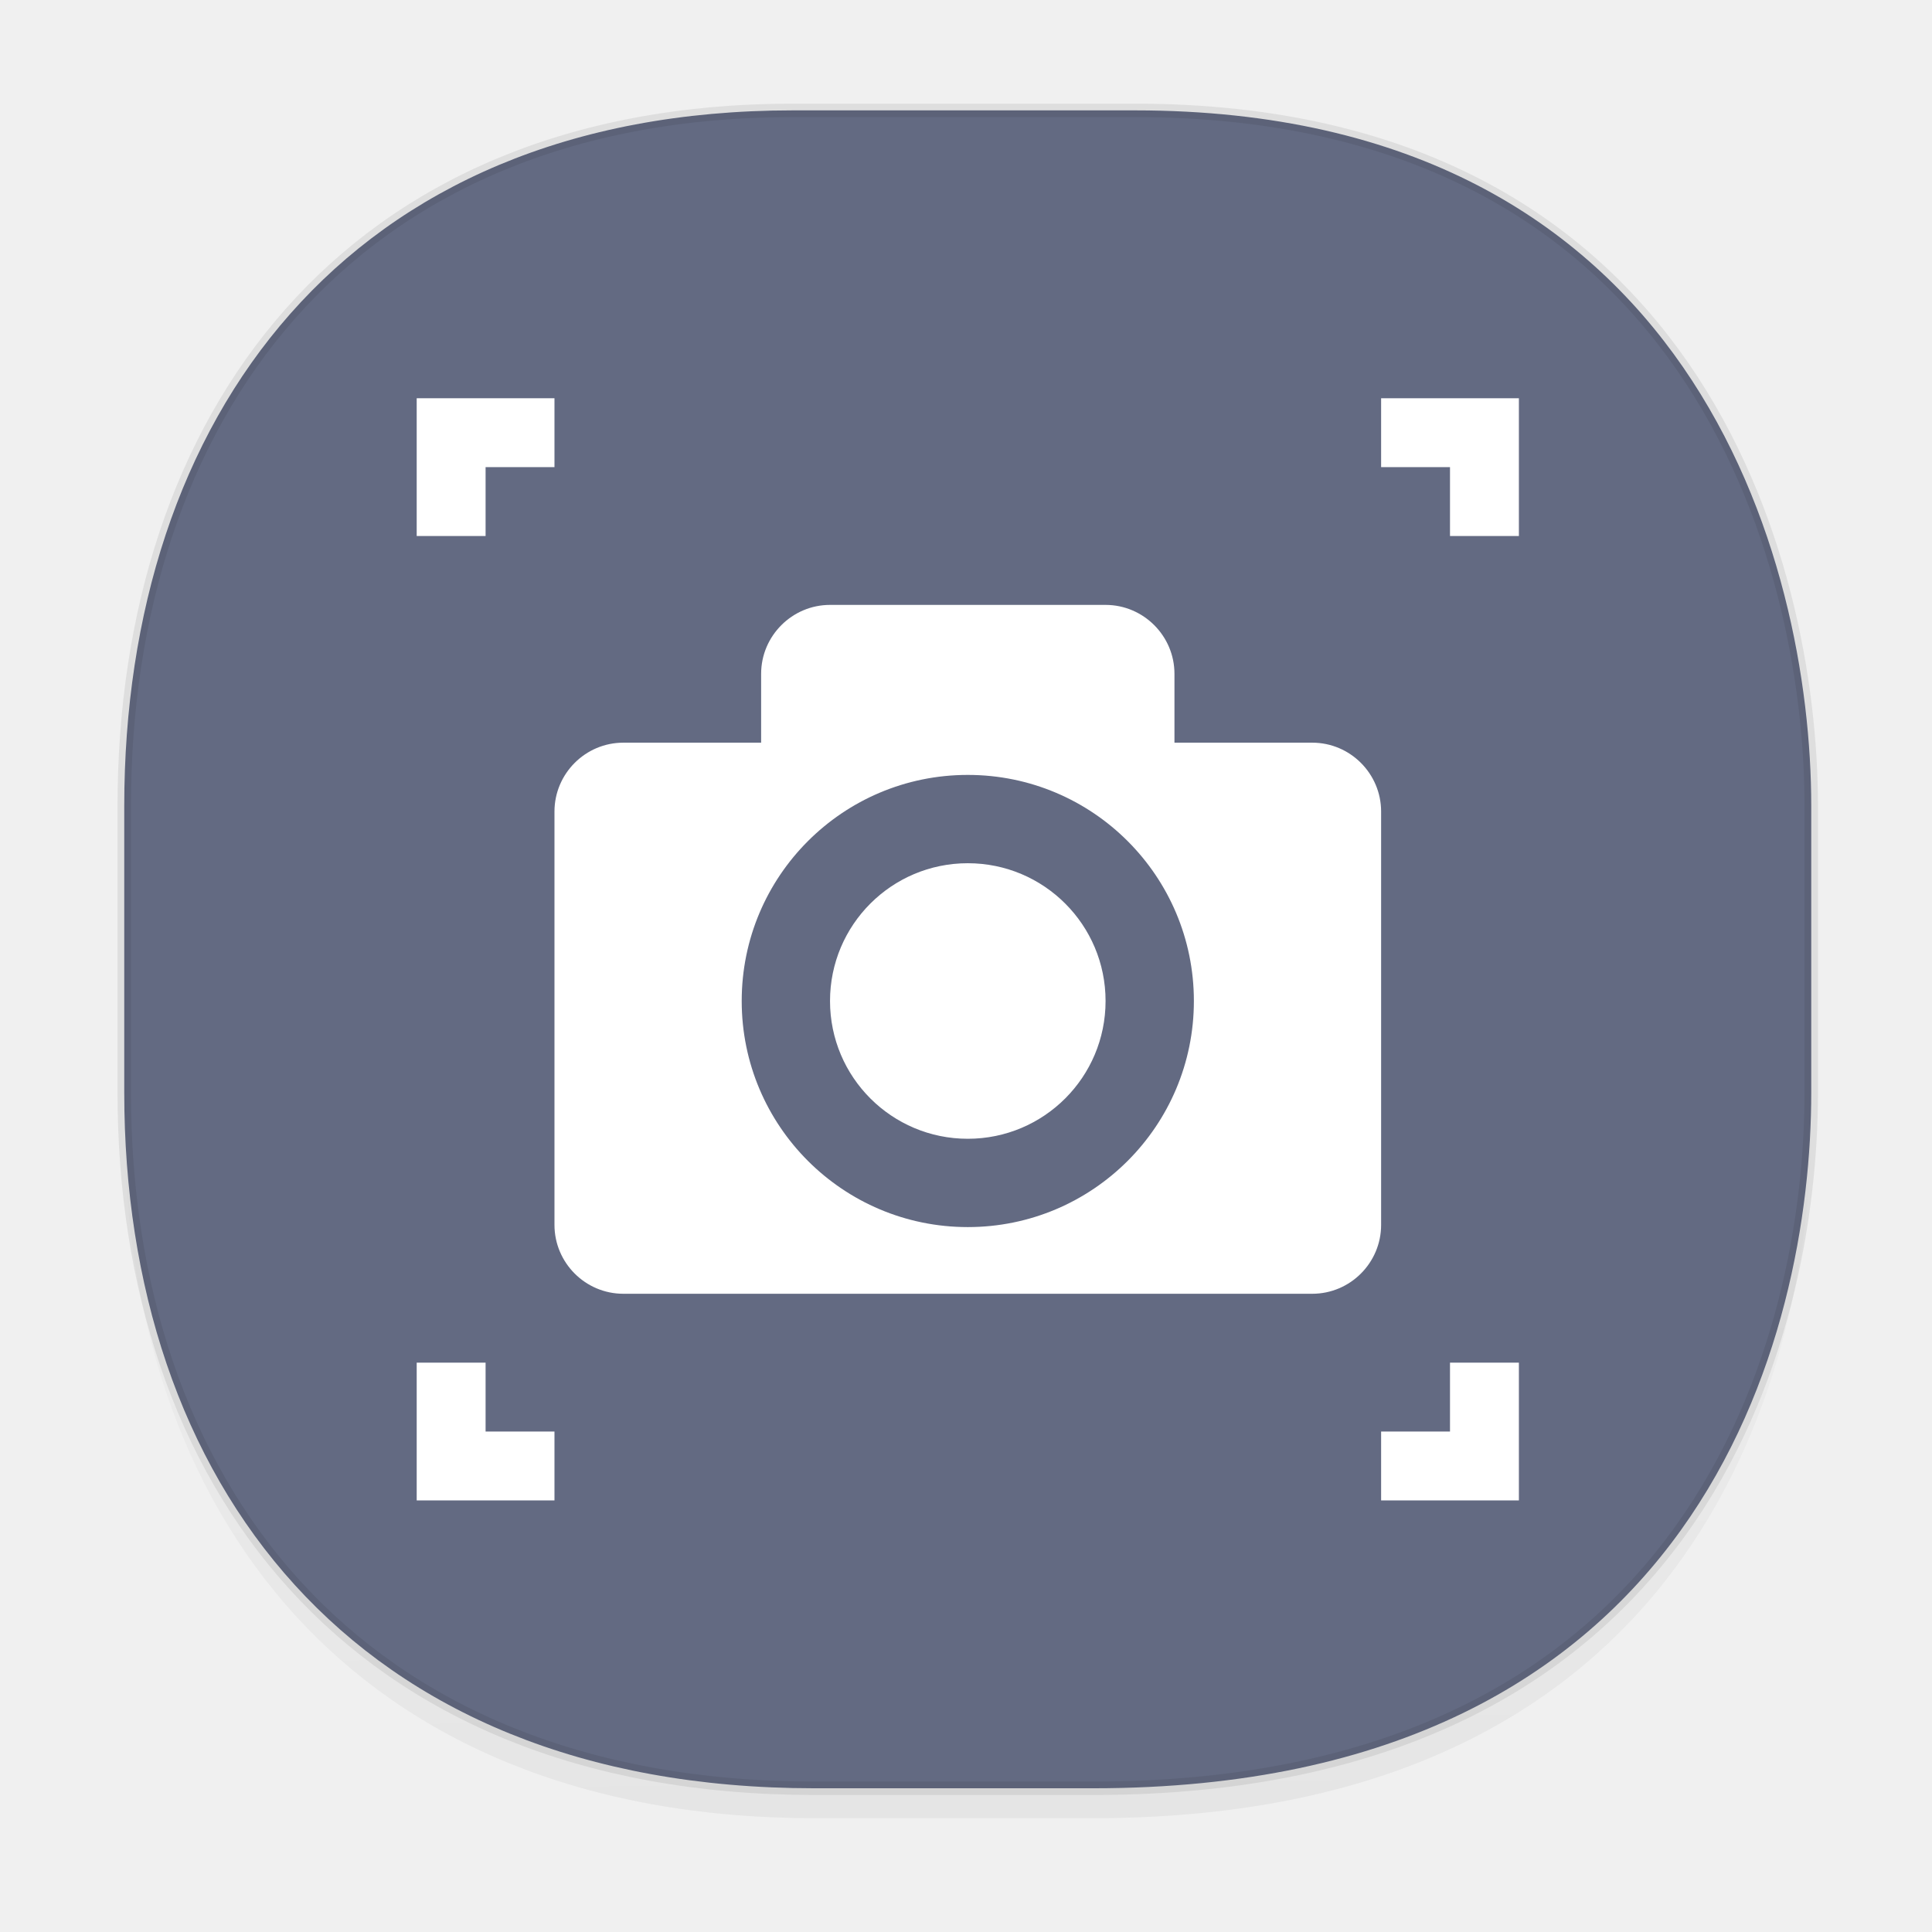
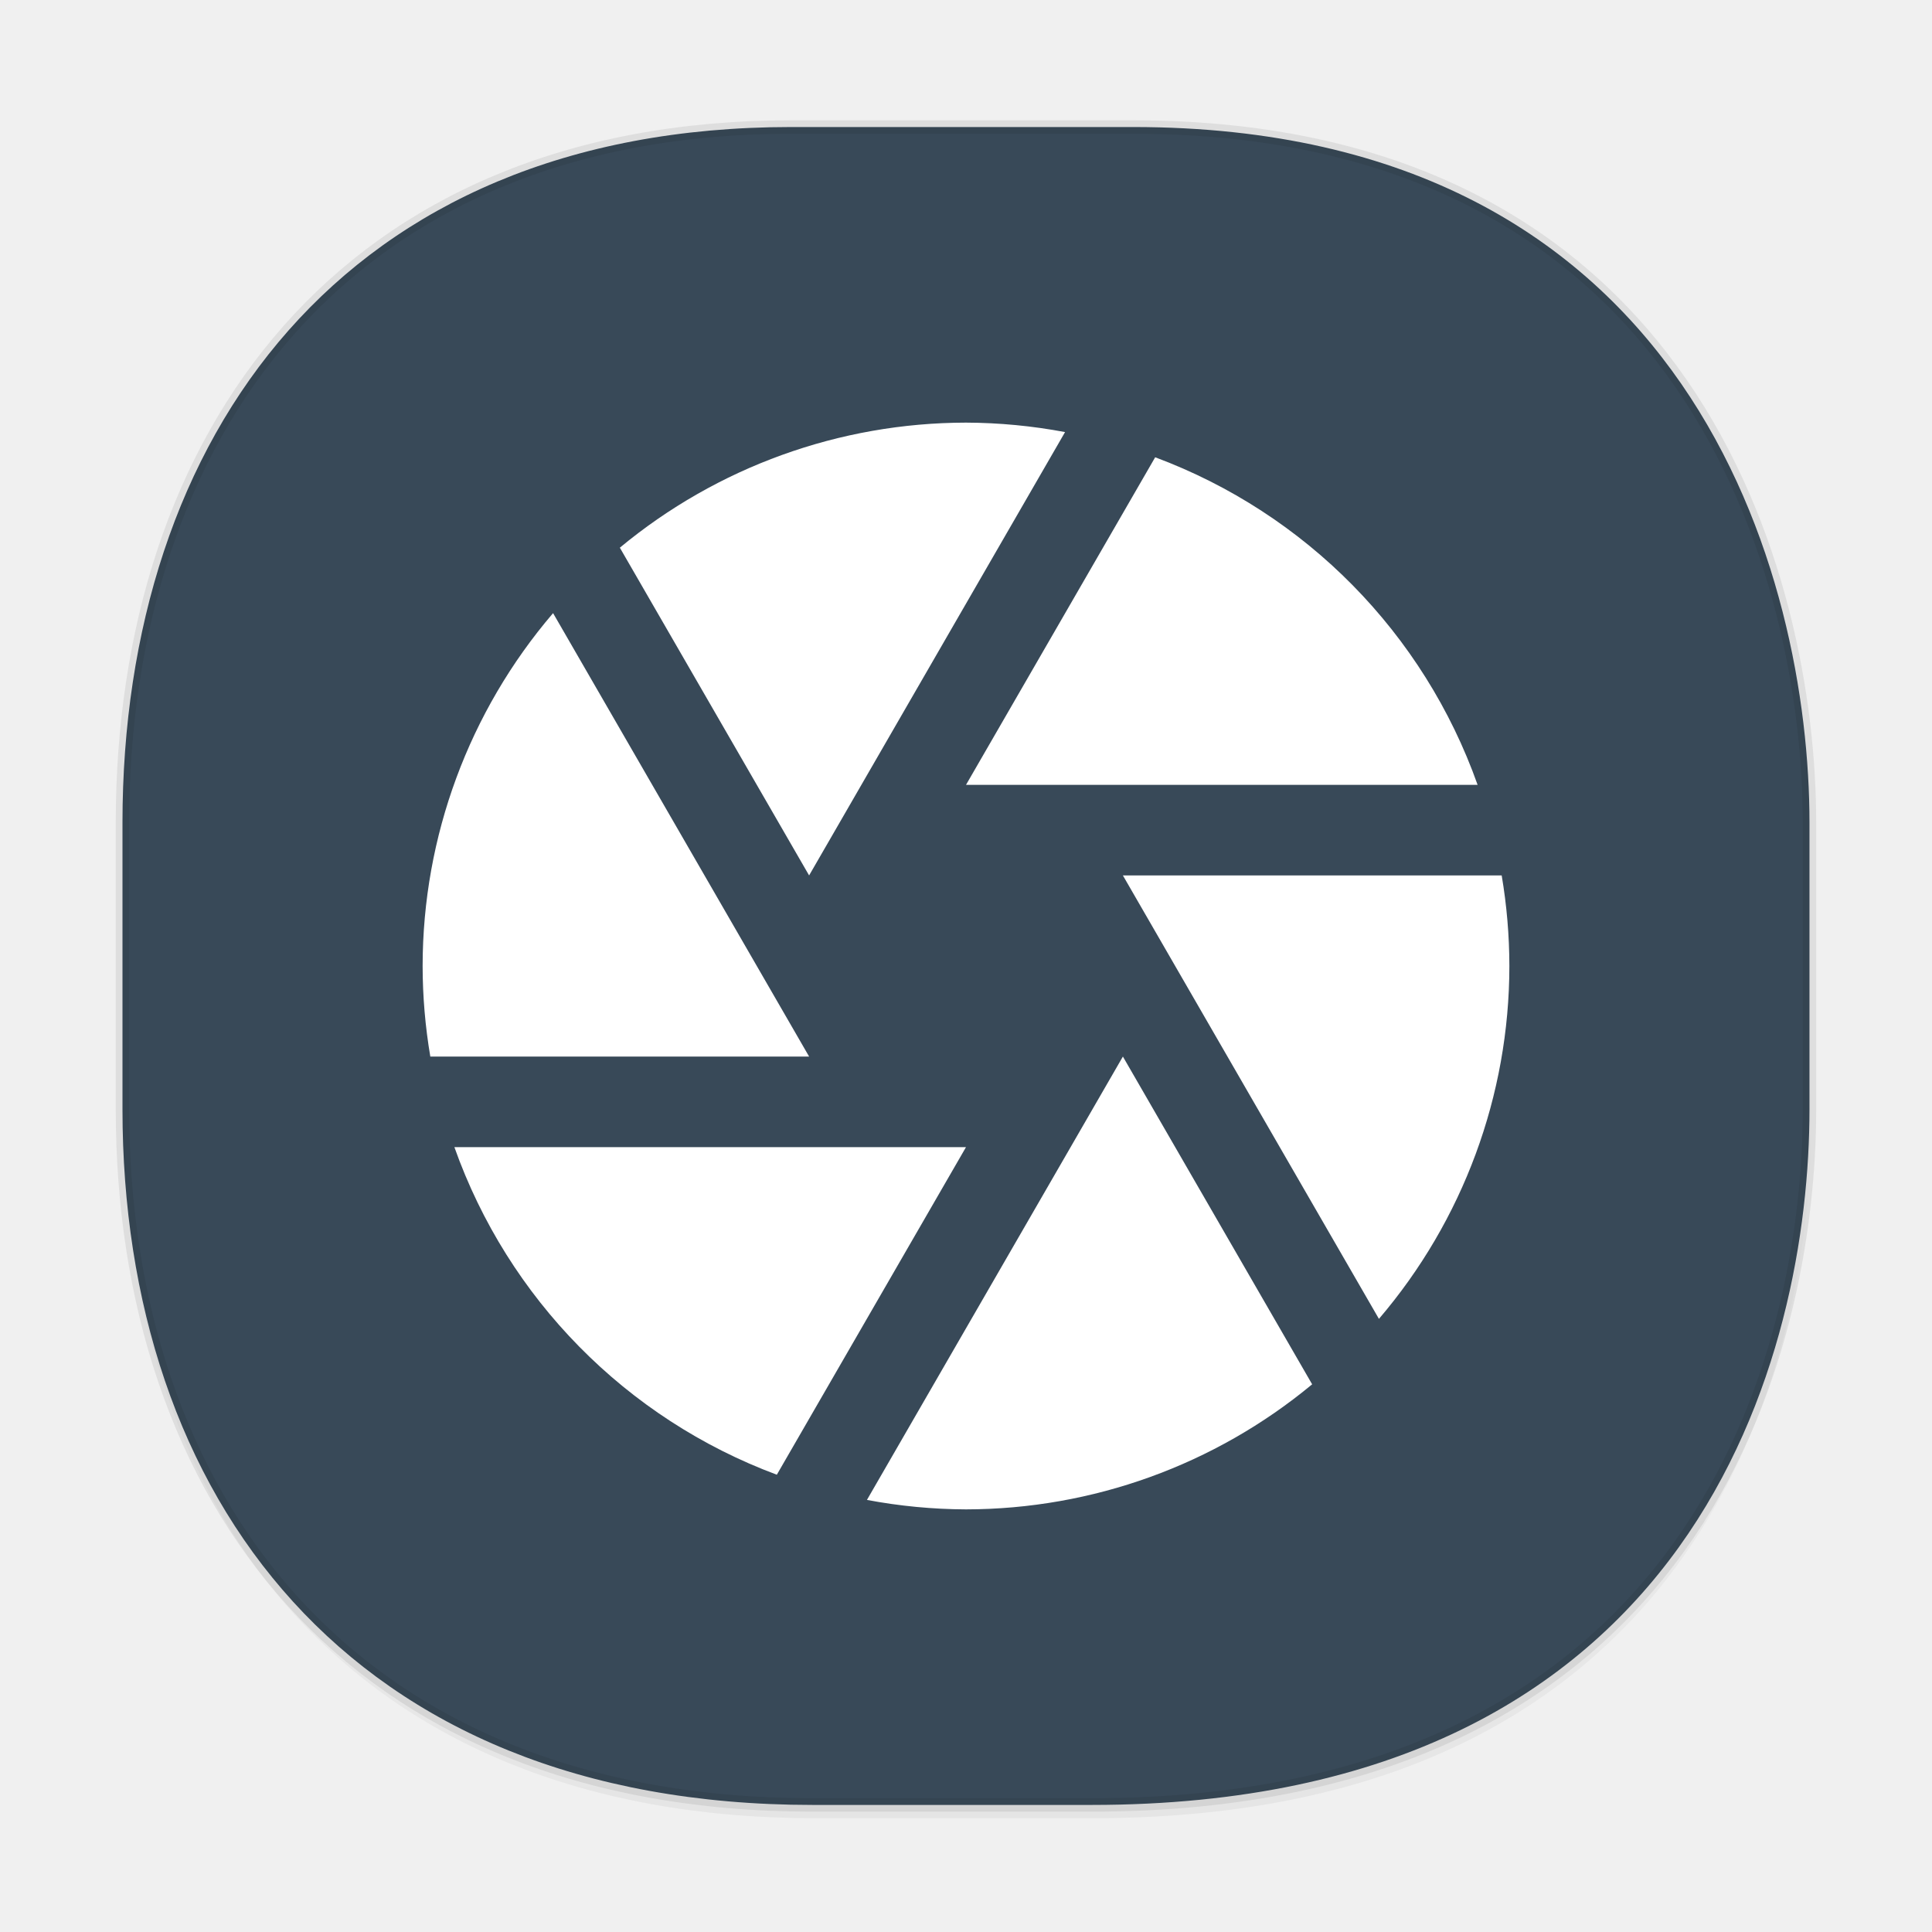
<svg xmlns="http://www.w3.org/2000/svg" xmlns:xlink="http://www.w3.org/1999/xlink" width="48" height="48" version="1.1" id="svg38">
  <defs id="defs22">
    <linearGradient id="linearGradient4488">
      <stop id="stop4490" style="stop-color:#000000;stop-opacity:0.047" offset="0" />
      <stop id="stop4492" style="stop-color:#000000;stop-opacity:0" offset="1" />
    </linearGradient>
    <linearGradient id="linearGradient4154">
      <stop offset="0" style="stop-color:#000000;stop-opacity:1" id="stop2" />
      <stop offset="1" style="stop-color:#000000;stop-opacity:0" id="stop4" />
    </linearGradient>
    <linearGradient id="linearGradient4192">
      <stop style="stop-color:#272b2d;stop-opacity:1" offset="0" id="stop7" />
      <stop style="stop-color:#33393e;stop-opacity:1" offset="1" id="stop9" />
    </linearGradient>
    <linearGradient id="linearGradient4140">
      <stop style="stop-color:#279646;stop-opacity:1" offset="0" id="stop12" />
      <stop style="stop-color:#76ff68;stop-opacity:1" offset="1" id="stop14" />
    </linearGradient>
    <linearGradient xlink:href="#linearGradient4140" id="linearGradient4146" x1="24.705" y1="43.939" x2="25.061" y2="4.405" gradientUnits="userSpaceOnUse" gradientTransform="translate(-51.05085)" />
    <linearGradient xlink:href="#linearGradient4192" id="linearGradient4166" x1="31" y1="34" x2="31" y2="24" gradientUnits="userSpaceOnUse" />
    <linearGradient xlink:href="#linearGradient4192" id="linearGradient4168" x1="18" y1="34" x2="18" y2="24" gradientUnits="userSpaceOnUse" />
    <linearGradient xlink:href="#linearGradient4154" id="linearGradient4182" x1="13" y1="24" x2="30" y2="41" gradientUnits="userSpaceOnUse" />
    <linearGradient xlink:href="#linearGradient4154" id="linearGradient4190" x1="29" y1="26" x2="36" y2="33" gradientUnits="userSpaceOnUse" />
    <style id="style4511">.cls-1{fill:#8e8e8e;}.cls-2{fill:none;stroke:#8e8e8e;stroke-linecap:square;stroke-miterlimit:10;}</style>
    <linearGradient gradientUnits="userSpaceOnUse" x2="13" y2="4" x1="43" y1="40" id="a">
      <stop id="stop2-36753" stop-color="#f27935" />
      <stop id="stop4-562" stop-color="#f2784b" offset="1" />
    </linearGradient>
    <linearGradient gradientUnits="userSpaceOnUse" x2="38" y2="41" x1="24.13" y1="27.13" id="b">
      <stop id="stop7-912" stop-color="#292c2f" />
      <stop id="stop9-70" stop-opacity="0" offset="1" />
    </linearGradient>
    <linearGradient id="a-36753" y1="527.8" y2="504.8" gradientUnits="userSpaceOnUse" x2="0" gradientTransform="translate(-384.57 504.56)">
      <stop stop-color="#ffffff" id="stop2-56" />
      <stop offset="1" stop-color="#ffffff" stop-opacity="0" id="stop4-29" />
    </linearGradient>
    <linearGradient id="b-1" y1="4" x1="8" y2="18" gradientUnits="userSpaceOnUse" x2="22" gradientTransform="translate(-3.050848,1008.631)">
      <stop stop-color="#292c2f" id="stop7-27" />
      <stop offset="1" stop-opacity="0" id="stop9-0" />
    </linearGradient>
    <linearGradient id="c" y1="520.8" y2="503.8" gradientUnits="userSpaceOnUse" x2="0" gradientTransform="translate(-384.57 504.56)">
      <stop stop-color="#197cf1" id="stop12-936" />
      <stop offset="1" stop-color="#20bcfa" id="stop14-06" />
    </linearGradient>
    <linearGradient id="d" y1="1050.34" y2="1038.36" gradientUnits="userSpaceOnUse" x2="0" gradientTransform="matrix(-2.83522 0 0 2.83875 47.655-1933.28)">
      <stop stop-color="#c61423" id="stop17" />
      <stop offset="1" stop-color="#dc2b41" id="stop19" />
    </linearGradient>
    <linearGradient id="e" y1="543.8" y2="503.8" gradientUnits="userSpaceOnUse" x2="0" gradientTransform="matrix(1.125 0 0 1-435.64 504.56)">
      <stop stop-color="#1d1e1e" id="stop22" />
      <stop offset="1" stop-color="#44484c" id="stop24" />
    </linearGradient>
    <linearGradient gradientTransform="translate(8,-1)" x2="28.614" gradientUnits="userSpaceOnUse" y2="24.614" x1="8" y1="4" id="b-3">
      <stop id="stop7-6" stop-color="#292c2f" />
      <stop id="stop9-7" stop-opacity="0" offset="1" />
    </linearGradient>
    <linearGradient id="d-5" y1="1050.34" y2="1038.36" gradientUnits="userSpaceOnUse" x2="0" gradientTransform="matrix(-2.83522,0,0,2.83875,-0.430476,-1931.599)">
      <stop stop-color="#c61423" id="stop17-3" />
      <stop offset="1" stop-color="#dc2b41" id="stop19-5" />
    </linearGradient>
    <linearGradient id="d-2" y1="1050.34" y2="1038.36" gradientUnits="userSpaceOnUse" x2="0" gradientTransform="matrix(-1.087984,0,0,1.089339,-14.25708,-100.3922)">
      <stop stop-color="#c61423" id="stop17-9" />
      <stop offset="1" stop-color="#dc2b41" id="stop19-1" />
    </linearGradient>
    <linearGradient id="c-29" y1="523.8" x1="403.57" y2="536.8" x2="416.57" gradientUnits="userSpaceOnUse" gradientTransform="translate(-335.6547,-499.8)">
      <stop stop-color="#292c2f" id="stop2-1" />
      <stop offset="1" stop-opacity="0" id="stop4-2" />
    </linearGradient>
    <linearGradient xlink:href="#b-2" id="linearGradient4189" x1="14.369" y1="22.522" x2="26.522" y2="22.522" gradientUnits="userSpaceOnUse" />
    <linearGradient x1="428.816" gradientTransform="translate(-384.57,-499.8)" gradientUnits="userSpaceOnUse" x2="388.865" y2="499.679" y1="547.634" id="a-8">
      <stop stop-color="#2a2c2f" id="stop8" />
      <stop stop-color="#536161" offset="1" id="stop10" />
    </linearGradient>
    <linearGradient x1="36" gradientUnits="userSpaceOnUse" x2="14" y2="12" y1="44" id="b-2">
      <stop style="stop-color:#bfc9c9;stop-opacity:1" stop-color="#536161" id="stop13" />
      <stop style="stop-color:#fbfbfb;stop-opacity:1" stop-color="#f4f5f5" offset="1" id="stop15" />
    </linearGradient>
    <linearGradient xlink:href="#a-8" id="linearGradient4424" x1="25" y1="44" x2="25" y2="4" gradientUnits="userSpaceOnUse" gradientTransform="translate(48.91525)" />
    <linearGradient xlink:href="#b-2" id="linearGradient4428" gradientUnits="userSpaceOnUse" x1="31.586" y1="36.345" x2="1.203" y2="6.723" />
    <style id="style4511-26">.cls-1{fill:#8e8e8e;}.cls-2{fill:none;stroke:#8e8e8e;stroke-linecap:square;stroke-miterlimit:10;}</style>
    <linearGradient id="linearGradient3235">
      <stop id="stop3237" offset="0" style="stop-color:#fce94f;stop-opacity:1" />
      <stop style="stop-color:#fce94f;stop-opacity:1" offset="0.5" id="stop3239" />
      <stop id="stop3241" offset="0.75" style="stop-color:#edd400;stop-opacity:1" />
      <stop id="stop3243" offset="1" style="stop-color:#c4a000;stop-opacity:1" />
    </linearGradient>
    <linearGradient id="linearGradient19744">
      <stop id="stop19746" offset="0" style="stop-color:#ffffff;stop-opacity:1;" />
      <stop style="stop-color:#edd400;stop-opacity:1" offset="0.749" id="stop19748" />
      <stop id="stop19750" offset="1" style="stop-color:#ffffff;stop-opacity:1;" />
    </linearGradient>
    <linearGradient id="linearGradient14664">
      <stop style="stop-color:#ffffff;stop-opacity:1;" offset="0" id="stop14666" />
      <stop style="stop-color:#eeeeec;stop-opacity:1" offset="1" id="stop14668" />
    </linearGradient>
    <linearGradient id="linearGradient12294">
      <stop id="stop12296" offset="0" style="stop-color:#fef8c4;stop-opacity:1" />
      <stop id="stop12298" offset="1" style="stop-color:#edd400;stop-opacity:1" />
    </linearGradient>
    <linearGradient id="linearGradient8285">
      <stop style="stop-color:#ff6c6c;stop-opacity:1;" offset="0" id="stop8287" />
      <stop style="stop-color:#cc0000;stop-opacity:1;" offset="1" id="stop8289" />
    </linearGradient>
    <linearGradient id="linearGradient3570">
      <stop style="stop-color:#ffffff;stop-opacity:1;" offset="0" id="stop3572" />
      <stop style="stop-color:#fce94f;stop-opacity:1;" offset="1" id="stop3574" />
    </linearGradient>
    <linearGradient id="linearGradient2188">
      <stop style="stop-color:#c4a000;stop-opacity:1" offset="0" id="stop2190" />
      <stop id="stop3626" offset="0.206" style="stop-color:#edd400;stop-opacity:1" />
      <stop id="stop2848" offset="0.5" style="stop-color:#fce94f;stop-opacity:1" />
      <stop style="stop-color:#edd400;stop-opacity:1" offset="0.75" id="stop2850" />
      <stop style="stop-color:#c4a000;stop-opacity:1" offset="1" id="stop2192" />
    </linearGradient>
    <linearGradient x2="11.786" gradientUnits="userSpaceOnUse" y2="11.998" x1="34.5" y1="32.998" id="a-70">
      <stop id="stop2-3675" stop-color="#dd1627" />
      <stop id="stop4-35" stop-color="#df3e52" offset="1" />
    </linearGradient>
    <linearGradient gradientTransform="translate(-52)" gradientUnits="userSpaceOnUse" x2="73.03" y2="35.663" x1="46.23" y1="10.38" id="b-367">
      <stop id="stop7-5" stop-opacity=".731" stop-color="#f8bac0" />
      <stop id="stop9-3" stop-opacity="0" stop-color="#f8bac0" offset="1" />
    </linearGradient>
    <path d="m.735 43.06l23.265-42.35 23.09 42.31c0 0-2.212-.155-5.272-.291-2.851-.127-1.794.114-8.278-1.089-4.911-.91-8.522-2.865-15.253-2.727-7.453.153-17.549 4.149-17.549 4.149" id="c-62" />
    <linearGradient id="a-367535" y1="543.8" y2="503.8" x2="0" gradientUnits="userSpaceOnUse" gradientTransform="matrix(1.125 0 0 1-51.07 0)">
      <stop stop-color="#2a2c2f" id="stop2-62" />
      <stop offset="1" stop-color="#424649" id="stop4-91" />
    </linearGradient>
    <linearGradient id="b-27" y1="540.92" y2="522.55" x2="0" gradientUnits="userSpaceOnUse" gradientTransform="matrix(1 0 0 1.14286 0-77.4)">
      <stop stop-color="#197cf1" id="stop7-0" />
      <stop offset="1" stop-color="#05a0eb" id="stop9-93" />
    </linearGradient>
    <linearGradient id="c-6" y1="542.8" y2="533.8" gradientUnits="userSpaceOnUse" x2="0" gradientTransform="translate(0-28)">
      <stop stop-color="#bcb4a1" id="stop12-93" />
      <stop offset="1" stop-color="#c5bfad" id="stop14-6" />
    </linearGradient>
    <linearGradient id="d-06" y1="540.8" y2="531.8" gradientUnits="userSpaceOnUse" x2="0">
      <stop stop-color="#1e1f21" id="stop17-2" />
      <stop offset="1" stop-color="#242628" id="stop19-61" />
    </linearGradient>
    <linearGradient xlink:href="#d-06" id="e-8" y1="528.8" y2="519.8" gradientUnits="userSpaceOnUse" x2="0" />
    <linearGradient id="f" y1="20" x1="32" y2="30" x2="42" gradientUnits="userSpaceOnUse">
      <stop stop-color="#383e51" id="stop23" />
      <stop offset="1" stop-color="#655c6f" stop-opacity="0" id="stop25" />
    </linearGradient>
    <linearGradient xlink:href="#f" id="g" y1="531.8" x1="404.57" y2="543.8" x2="416.57" gradientUnits="userSpaceOnUse" gradientTransform="translate(-384.57-499.8)" />
    <linearGradient xlink:href="#f" id="h" y1="531.8" x1="404.57" y2="543.8" gradientUnits="userSpaceOnUse" x2="416.57" gradientTransform="translate(0-12)" />
    <linearGradient xlink:href="#f" id="i" y1="531.8" x1="404.57" y2="543.8" gradientUnits="userSpaceOnUse" x2="416.57" gradientTransform="translate(-12-12)" />
    <linearGradient xlink:href="#f" id="j" y1="531.8" x1="404.57" y2="543.8" gradientUnits="userSpaceOnUse" x2="416.57" gradientTransform="translate(-12)" />
    <style id="style4511-9">.cls-1{fill:#8e8e8e;}.cls-2{fill:none;stroke:#8e8e8e;stroke-linecap:square;stroke-miterlimit:10;}</style>
    <path d="m.735 43.06l23.265-42.35 23.09 42.31c0 0-2.212-.155-5.272-.291-2.851-.127-1.794.114-8.278-1.089-4.911-.91-8.522-2.865-15.253-2.727-7.453.153-17.549 4.149-17.549 4.149" id="c-09" />
    <linearGradient id="linearGradient4222">
      <stop offset="0" style="stop-color:#0166d0;stop-opacity:1" id="stop2-35" />
      <stop offset="1" style="stop-color:#51a6ff;stop-opacity:1" id="stop4-62" />
    </linearGradient>
    <linearGradient id="linearGradient4198">
      <stop style="stop-color:#208dff;stop-opacity:1" offset="0" id="stop7-9" />
      <stop style="stop-color:#51a6ff;stop-opacity:1" offset="1" id="stop9-1" />
    </linearGradient>
    <linearGradient xlink:href="#linearGradient4222" id="linearGradient4204" x1="402.571" y1="543.798" x2="402.571" y2="519.798" gradientUnits="userSpaceOnUse" gradientTransform="matrix(0.7813559,0,0,0.7813559,-346.9312,-382.9337)" />
    <linearGradient xlink:href="#linearGradient4198" id="linearGradient4212" x1="414.571" y1="543.798" x2="414.571" y2="519.798" gradientUnits="userSpaceOnUse" gradientTransform="matrix(0.7813559,0,0,0.7813559,-346.9312,-382.9337)" />
    <linearGradient xlink:href="#linearGradient4198" id="linearGradient4220" x1="24" y1="35" x2="24" y2="4" gradientUnits="userSpaceOnUse" gradientTransform="matrix(1,0,0,0.9992445,384.5714,499.8244)" />
    <linearGradient xlink:href="#linearGradient4227" id="linearGradient4244" x1="12" y1="21" x2="29" y2="38" gradientUnits="userSpaceOnUse" />
    <linearGradient id="linearGradient4227">
      <stop offset="0" style="stop-color:#292c2f;stop-opacity:1" id="stop16" />
      <stop offset="1" style="stop-color:#000000;stop-opacity:0;" id="stop18" />
    </linearGradient>
    <linearGradient id="linearGradient4454">
      <stop id="stop7-36" offset="0" style="stop-color:#d21e1e;stop-opacity:1" />
      <stop id="stop9-75" offset="1" style="stop-color:#e05e4c;stop-opacity:1" />
    </linearGradient>
    <linearGradient gradientTransform="translate(-384.57,-499.8)" gradientUnits="userSpaceOnUse" y2="525.725" x2="391.89" y1="544.092" x1="403.421" id="linearGradient4213" xlink:href="#linearGradient4454" />
    <linearGradient id="linearGradient4472">
      <stop id="stop13-1" offset="0" style="stop-color:#ffa92d;stop-opacity:1" />
      <stop id="stop15-2" offset="1" style="stop-color:#ffc169;stop-opacity:1" />
    </linearGradient>
    <linearGradient gradientTransform="translate(-384.57,-499.8)" gradientUnits="userSpaceOnUse" y2="505.319" x2="391.154" y1="523.203" x1="401.296" id="linearGradient4235" xlink:href="#linearGradient4472" />
    <linearGradient id="linearGradient4422-8">
      <stop id="stop19-3" offset="0" style="stop-color:#377d50;stop-opacity:1" />
      <stop id="stop21" offset="1" style="stop-color:#54d883;stop-opacity:1" />
    </linearGradient>
    <linearGradient gradientTransform="translate(-384.57,-499.8)" gradientUnits="userSpaceOnUse" y2="503.798" x2="413.779" y1="523.798" x1="424.602" id="linearGradient4257" xlink:href="#linearGradient4422-8" />
    <linearGradient id="linearGradient4438">
      <stop id="stop25-6" offset="0" style="stop-color:#375a7d;stop-opacity:1" />
      <stop id="stop27" offset="1" style="stop-color:#54a3d8;stop-opacity:1" />
    </linearGradient>
    <linearGradient gradientTransform="translate(-384.57,-499.8)" gradientUnits="userSpaceOnUse" y2="525.748" x2="412.118" y1="543.488" x1="420.884" id="linearGradient4279" xlink:href="#linearGradient4438" />
    <linearGradient gradientTransform="translate(0.00142264,-0.00198746)" gradientUnits="userSpaceOnUse" y2="44" x2="44" y1="4" x1="4" id="linearGradient4220-3" xlink:href="#linearGradient4154" />
    <linearGradient id="a-2" y1="4" x1="24" y2="44" x2="4" gradientUnits="userSpaceOnUse">
      <stop stop-color="#197cf1" id="stop2-367" />
      <stop offset="1" stop-color="#20bcfa" id="stop4-5" />
    </linearGradient>
    <linearGradient id="b-7" y1="44" x1="44" y2="4" x2="24" gradientUnits="userSpaceOnUse">
      <stop stop-color="#c61423" id="stop7-3" />
      <stop offset="1" stop-color="#dc2b41" id="stop9-56" />
    </linearGradient>
    <linearGradient id="c-0" x1="44" x2="4" gradientUnits="userSpaceOnUse">
      <stop stop-color="#42a603" id="stop12-06" />
      <stop offset="1" stop-color="#78da06" id="stop14-26" />
    </linearGradient>
    <linearGradient id="d-1" y1="522.8" y2="538.8" x1="400.57" gradientUnits="userSpaceOnUse" x2="416.57">
      <stop stop-color="#292c2f" id="stop17-8" />
      <stop offset="1" stop-opacity="0" id="stop19-29" />
    </linearGradient>
    <linearGradient gradientTransform="matrix(.70711.70711-.70711.70711 105.4-635.69)" x2="378.58" gradientUnits="userSpaceOnUse" y2="523.86" x1="430.51" y1="522.99" id="b-3-7">
      <stop id="stop7-67" stop-color="#fcfcfc" />
      <stop id="stop9-53" stop-color="#e9eaeb" offset="1" />
    </linearGradient>
    <linearGradient gradientTransform="translate(45.719-.92)" x2="3.614" gradientUnits="userSpaceOnUse" y2="49.804" x1="-28.649" y1="19.869" id="c-5">
      <stop id="stop12-6" />
      <stop id="stop14-2" stop-opacity="0" offset="1" />
    </linearGradient>
    <linearGradient gradientTransform="matrix(.70711.70711-.70711.70711 105.48-635.28)" x2="402.03" gradientUnits="userSpaceOnUse" y2="523.7" x1="388.34" y1="522.18" id="d-9">
      <stop id="stop17-1" stop-color="#ffffff" />
      <stop id="stop19-2" stop-color="#eff0f1" offset="1" />
    </linearGradient>
    <linearGradient gradientTransform="matrix(.70711.70711-.70711.70711 105.48-635.28)" x2="425.86" gradientUnits="userSpaceOnUse" y2="527.34" x1="422.48" y1="527.21" id="e-792">
      <stop id="stop22-9" stop-color="#f9f9f9" />
      <stop id="stop24-20" stop-color="#f6f6f6" offset="1" />
    </linearGradient>
    <linearGradient gradientUnits="userSpaceOnUse" x2="23.912" y2="24.326" x1="9.642" y1="8.627" id="f-02">
      <stop id="stop27-1" stop-color="#491309" />
      <stop id="stop29" stop-color="#b6642d" offset="1" />
    </linearGradient>
    <linearGradient gradientUnits="userSpaceOnUse" x2="33.609" y2="34.953" x1="32.641" y1="33.922" id="h-3">
      <stop id="stop37" stop-color="#cfcfcf" />
      <stop id="stop39" stop-opacity="0" stop-color="#ededed" offset="1" />
    </linearGradient>
    <linearGradient gradientTransform="matrix(.70711.70711-.70711.70711 105.48-635.28)" x2="409.82" gradientUnits="userSpaceOnUse" y2="523.27" x1="385.61" y1="522.24" id="o">
      <stop id="stop62" stop-color="#ffffff" />
      <stop id="stop64" stop-color="#dfe1e3" offset="1" />
    </linearGradient>
    <path d="M25 15A9 9 0 1 1 7 15 9 9 0 1 1 25 15" color="#000000" id="p" />
    <linearGradient xlink:href="#linearGradient4299" id="linearGradient4415" x1="408.571" y1="543.773" x2="408.632" y2="503.67" gradientUnits="userSpaceOnUse" />
    <linearGradient id="linearGradient4227-5">
      <stop offset="0" style="stop-color:#2e3436;stop-opacity:1" id="stop8-7" />
      <stop offset="1" style="stop-color:#555753;stop-opacity:1" id="stop10-0" />
    </linearGradient>
    <linearGradient xlink:href="#linearGradient4227-5" id="linearGradient4437" x1="408.571" y1="535.199" x2="408.571" y2="512.397" gradientUnits="userSpaceOnUse" gradientTransform="matrix(0.9648179,0,0,0.9648179,14.37438,18.4283)" />
    <linearGradient id="linearGradient4299">
      <stop offset="0" style="stop-color:#1064d3;stop-opacity:1" id="stop14-3" />
      <stop offset="1" style="stop-color:#14c6fd;stop-opacity:1" id="stop16-6" />
    </linearGradient>
    <linearGradient xlink:href="#linearGradient4154" id="linearGradient4392" x1="9.077" y1="9.083" x2="42.946" y2="42.953" gradientUnits="userSpaceOnUse" />
    <linearGradient id="linearGradient4258">
      <stop id="stop2-36" offset="0" style="stop-color:#000019;stop-opacity:1" />
      <stop id="stop4-7" offset="1" style="stop-color:#000019;stop-opacity:0.291" />
    </linearGradient>
    <linearGradient id="linearGradient4223">
      <stop id="stop7-6-2" offset="0" style="stop-color:#c6cdd1;stop-opacity:1" />
      <stop id="stop9-7-3" offset="1" style="stop-color:#e0e5e7;stop-opacity:1" />
    </linearGradient>
    <linearGradient id="linearGradient4217">
      <stop id="stop12-5" style="stop-color:#1f93b9;stop-opacity:1" offset="0" />
      <stop id="stop14-5" style="stop-color:#1a5c9b;stop-opacity:1" offset="1" />
    </linearGradient>
    <linearGradient id="linearGradient4191">
      <stop id="stop17-3-7" offset="0" style="stop-color:#dc2b41;stop-opacity:1" />
      <stop id="stop19-5-5" offset="1" style="stop-color:#c61423;stop-opacity:1" />
    </linearGradient>
    <linearGradient gradientTransform="translate(-50.19933,-1.150547)" gradientUnits="userSpaceOnUse" y2="29" x2="24" y1="7" x1="24" id="linearGradient4197" xlink:href="#linearGradient4217" />
    <linearGradient gradientTransform="translate(-50.19933,0.8494534)" gradientUnits="userSpaceOnUse" y2="41" x2="24" y1="30" x1="24" id="linearGradient4207" xlink:href="#linearGradient4191" />
    <linearGradient gradientTransform="translate(-51.19933,0.8494534)" gradientUnits="userSpaceOnUse" y2="41" x2="11" y1="30" x1="11" id="linearGradient4215" xlink:href="#linearGradient4191" />
    <linearGradient gradientTransform="translate(-51.19933,-1.150547)" gradientUnits="userSpaceOnUse" y2="4" x2="29" y1="44" x1="29" id="linearGradient4229" xlink:href="#linearGradient4223" />
    <radialGradient gradientTransform="translate(-51.19933,-1.150547)" gradientUnits="userSpaceOnUse" r="19" fy="24" fx="24" cy="24" cx="24" id="radialGradient4264" xlink:href="#linearGradient4258" />
    <path id="c-2" d="m.735 43.06l23.265-42.35 23.09 42.31c0 0-2.212-.155-5.272-.291-2.851-.127-1.794.114-8.278-1.089-4.911-.91-8.522-2.865-15.253-2.727-7.453.153-17.549 4.149-17.549 4.149" />
    <linearGradient id="linearGradient4214">
      <stop offset="0" style="stop-color:#2f74c8;stop-opacity:1" id="stop41" />
      <stop offset="1" style="stop-color:#4699d7;stop-opacity:1" id="stop43" />
    </linearGradient>
    <linearGradient id="linearGradient4410">
      <stop style="stop-color:#383e51;stop-opacity:1" offset="0" id="stop48" />
      <stop style="stop-color:#655c6f;stop-opacity:0" offset="1" id="stop50" />
    </linearGradient>
    <linearGradient gradientTransform="matrix(0.974359,0,0,0.9621795,-40.3793,-0.5771)" gradientUnits="userSpaceOnUse" y2="4" x2="23.649" y1="43.494" x1="23.649" id="linearGradient10438-5" xlink:href="#linearGradient4214" />
    <linearGradient id="linearGradient10454-6">
      <stop id="stop4727" offset="0" style="stop-color:#f38230;stop-opacity:1" />
      <stop id="stop4729" offset="1" style="stop-color:#fec335;stop-opacity:1" />
    </linearGradient>
    <linearGradient gradientTransform="translate(-41.33689,-1.72838)" gradientUnits="userSpaceOnUse" y2="4" x2="24" y1="44" x1="24" id="linearGradient4286-2" xlink:href="#linearGradient10454-6" />
    <linearGradient gradientUnits="userSpaceOnUse" y2="546.798" x2="419.571" y1="528.798" x1="401.571" id="linearGradient4243-0" xlink:href="#linearGradient4410" gradientTransform="translate(-425.9083,-501.5264)" />
    <linearGradient y2="546.798" x2="419.571" y1="528.798" x1="401.571" gradientTransform="translate(-431.4083,-516.8264)" gradientUnits="userSpaceOnUse" id="linearGradient4355-6" xlink:href="#linearGradient4410" />
    <linearGradient xlink:href="#linearGradient4300-8-4" id="linearGradient4309" x1="31" y1="44" x2="9.638" y2="7" gradientUnits="userSpaceOnUse" gradientTransform="matrix(0.7530483,0,0,0.7530483,-49.25148,5.099812)" />
    <linearGradient id="linearGradient4903">
      <stop offset="0" style="stop-color:#eef1f2;stop-opacity:1" id="stop3" />
      <stop offset="1" style="stop-color:#f9fafb;stop-opacity:1" id="stop5" />
    </linearGradient>
    <linearGradient id="linearGradient4303">
      <stop style="stop-color:#197cf1;stop-opacity:1" offset="0" id="stop8-3" />
      <stop style="stop-color:#21c9fb;stop-opacity:1" offset="1" id="stop10-6" />
    </linearGradient>
    <linearGradient xlink:href="#linearGradient4303" id="linearGradient4498" x1="414.635" y1="531.769" x2="409.79" y2="523.379" gradientUnits="userSpaceOnUse" gradientTransform="matrix(0.7530483,0,0,0.7530483,-281.014,-371.2722)" />
    <linearGradient xlink:href="#linearGradient4903" id="linearGradient4506" x1="413.504" y1="537.256" x2="405.396" y2="519.755" gradientUnits="userSpaceOnUse" gradientTransform="matrix(0.7530483,0,0,0.7530483,-338.8523,-371.2722)" />
    <linearGradient xlink:href="#linearGradient4227" id="linearGradient4518" x1="423.571" y1="527.798" x2="423.571" y2="544.668" gradientUnits="userSpaceOnUse" gradientTransform="matrix(0.5324855,-0.5324855,0.5324855,0.5324855,-522.904,-29.33845)" />
    <linearGradient id="linearGradient4300-8-4">
      <stop style="stop-color:#f27935;stop-opacity:1" offset="0" id="stop21-3" />
      <stop style="stop-color:#f2784b;stop-opacity:1" offset="1" id="stop23-7" />
    </linearGradient>
    <linearGradient gradientTransform="matrix(0.3242038,0,0,0.3242038,387.5845,502.8567)" xlink:href="#linearGradient3347" id="linearGradient3359" x1="-23.688" y1="-24.028" x2="146.725" y2="140.728" gradientUnits="userSpaceOnUse" />
    <linearGradient id="linearGradient3347">
      <stop style="stop-color:#006680;stop-opacity:1;" offset="0" id="stop3-3" />
      <stop offset=".252" style="stop-color:#80b3ff;stop-opacity:1" id="stop5-6" />
      <stop style="stop-color:#0066ff;stop-opacity:1" offset=".459" id="stop7-7" />
      <stop offset=".899" style="stop-color:#002255;stop-opacity:1" id="stop9-5" />
      <stop style="stop-color:#006680;stop-opacity:0;" offset="1" id="stop11" />
    </linearGradient>
    <linearGradient gradientTransform="matrix(0.3242038,0,0,0.3242038,387.5845,502.8567)" xlink:href="#linearGradient3360" id="linearGradient3366" x1="-1.414" y1="88.048" x2="154.149" y2="89.816" gradientUnits="userSpaceOnUse" />
    <linearGradient id="linearGradient3360">
      <stop style="stop-color:#ffcc00;stop-opacity:1;" offset="0" id="stop15-35" />
      <stop offset=".245" style="stop-color:#ffff00;stop-opacity:1" id="stop17-6" />
      <stop offset=".586" style="stop-color:#ff0000;stop-opacity:1" id="stop19-291" />
      <stop style="stop-color:#ffcc00;stop-opacity:0;" offset="1" id="stop21-2" />
    </linearGradient>
    <linearGradient gradientUnits="userSpaceOnUse" x2="44" y2="24" x1="26.425" y1="37.11" id="a-7">
      <stop id="stop2-0" stop-color="#2980b9" />
      <stop id="stop4-9" stop-color="#1d99f3" offset="1" />
    </linearGradient>
    <linearGradient gradientUnits="userSpaceOnUse" x2="24.539" y2="10.624" x1="25.869" y1="39.24" id="b-36" xlink:href="#a-7" />
    <linearGradient gradientUnits="userSpaceOnUse" x2="37.922" y2="39.34" x1="8.84" y1="9.386" id="c-06">
      <stop id="stop8-2" stop-color="#faf8f8" />
      <stop id="stop10-61" stop-color="#bfd2d2" offset="1" />
    </linearGradient>
    <linearGradient gradientUnits="userSpaceOnUse" x2="24.839" y2="17.991" x1="27.04" y1="16.621" id="d-8">
      <stop id="stop13-7" stop-color="#fcfcfc" />
      <stop id="stop15-3" stop-color="#c7c7c7" offset="1" />
    </linearGradient>
    <linearGradient gradientUnits="userSpaceOnUse" x2="35.973" y2="31" x1="31.537" y1="27.6" id="e-9">
      <stop id="stop18-2" />
      <stop id="stop20" stop-opacity="0" offset="1" />
    </linearGradient>
    <linearGradient gradientTransform="translate(-10 5)" gradientUnits="userSpaceOnUse" x2="37" y2="30" x1="26" y1="19" id="f-0" xlink:href="#e-9" />
    <linearGradient gradientUnits="userSpaceOnUse" x2="19.574" y2="22.495" x1="3.783" y1="23.644" id="g-5">
      <stop id="stop24-2" stop-color="#2980b9" />
      <stop id="stop26" stop-color="#34495e" offset="1" />
    </linearGradient>
    <style id="style4552">.cls-1{fill:#8e8e8e;}.cls-2{fill:none;stroke:#8e8e8e;stroke-linecap:square;stroke-miterlimit:10;}</style>
    <linearGradient gradientTransform="matrix(0.6565635,0,0,0.6565635,61.5459,14.22887)" gradientUnits="userSpaceOnUse" x2="24.839" y2="17.991" x1="27.04" y1="16.621" id="d-6">
      <stop id="stop4583-7" stop-color="#fcfcfc" />
      <stop id="stop4585-5" stop-color="#c7c7c7" offset="1" />
    </linearGradient>
    <linearGradient gradientTransform="matrix(0.6565635,0,0,0.6565635,61.5459,14.22887)" gradientUnits="userSpaceOnUse" x2="24.539" y2="10.624" x1="25.869" y1="39.24" id="b-3-3" xlink:href="#a-7" />
    <linearGradient id="a-3" y1="543.8" y2="512.8" x2="0" gradientUnits="userSpaceOnUse">
      <stop stop-color="#cea476" id="stop2-6" />
      <stop offset="1" stop-color="#dab58b" id="stop4-75" />
    </linearGradient>
    <linearGradient id="b-35" y1="512.8" y2="503.8" x2="0" gradientUnits="userSpaceOnUse">
      <stop stop-color="#ebc69a" id="stop7-62" />
      <stop offset="1" stop-color="#f4e0c8" stop-opacity="0" id="stop9-9" />
    </linearGradient>
    <linearGradient xlink:href="#b-35" id="c-1" y1="512.8" y2="503.8" gradientUnits="userSpaceOnUse" x2="0" gradientTransform="translate(0-1025.6)" />
    <linearGradient xlink:href="#a-3" id="d-2-9" y1="512.8" y2="503.8" x2="0" gradientUnits="userSpaceOnUse" />
    <linearGradient id="e-7" y1="516.8" x1="399.57" y2="534.8" x2="417.57" gradientUnits="userSpaceOnUse">
      <stop stop-color="#292c2f" id="stop14-0" />
      <stop offset="1" stop-opacity="0" id="stop16-9" />
    </linearGradient>
    <linearGradient id="a-36" y1="543.8" y2="503.8" x2="0" gradientUnits="userSpaceOnUse">
      <stop stop-color="#2a2c2f" id="stop2-7" />
      <stop offset="1" stop-color="#424649" id="stop4-53" />
    </linearGradient>
    <linearGradient id="b-5" y1="532.8" y2="506.8" x2="0" gradientUnits="userSpaceOnUse">
      <stop stop-color="#989a9b" id="stop7-629" />
      <stop offset="1" stop-color="#f6f6f7" id="stop9-12" />
    </linearGradient>
    <linearGradient id="c-7" y1="522.8" x1="403.57" y2="534.8" x2="413.26" gradientUnits="userSpaceOnUse">
      <stop stop-color="#020303" id="stop12-0" />
      <stop offset="1" stop-color="#424649" stop-opacity="0" id="stop14-9" />
    </linearGradient>
    <linearGradient xlink:href="#c-7" id="d-3" y1="521.8" x1="400.77" y2="533.6" gradientUnits="userSpaceOnUse" x2="412.57" />
    <path fill-rule="evenodd" id="e-6" d="m426.57 529.8l-16 11-8-8-2-9 17-5z" />
    <linearGradient id="a-367" y1="536.8" y2="503.8" x2="0" gradientUnits="userSpaceOnUse">
      <stop stop-color="#2a2c2f" id="stop2-5" />
      <stop offset="1" stop-color="#424649" id="stop4-3" />
    </linearGradient>
    <linearGradient id="b-56" y1="547.8" y2="536.8" x2="0" gradientUnits="userSpaceOnUse" gradientTransform="matrix(1 0 0 .54545 0 244)">
      <stop stop-color="#c6cdd1" id="stop7-2" />
      <stop offset="1" stop-color="#e0e5e7" id="stop9-91" />
    </linearGradient>
    <linearGradient id="c-27" y1="5.342" x1="42.799" y2="31.357" x2="11.999" gradientUnits="userSpaceOnUse">
      <stop stop-color="#4ce0c6" id="stop12-09" />
      <stop offset="1" stop-color="#3b85b5" id="stop14-36" />
    </linearGradient>
    <linearGradient id="d-0" y1="22.346" x1="29.855" y2="28.506" x2="54.32" gradientUnits="userSpaceOnUse">
      <stop stop-color="#ffc169" id="stop17-62" />
      <stop offset="1" stop-color="#ffa92d" id="stop19-6" />
    </linearGradient>
    <linearGradient id="e-1" y1="41.22" x1="24.392" y2="25.343" x2="20.643" gradientUnits="userSpaceOnUse">
      <stop stop-color="#334545" id="stop22-8" />
      <stop offset="1" stop-color="#536161" id="stop24-7" />
    </linearGradient>
    <linearGradient xlink:href="#e-1" id="f-9" y1="568.8" x1="431.57" y2="562.8" x2="439.57" gradientUnits="userSpaceOnUse" gradientTransform="matrix(-1 0 0 1 839.14-40)" />
    <linearGradient xlink:href="#e-1" id="g-2" y1="40.899" x1="56.03" y2="32.475" x2="40.647" gradientUnits="userSpaceOnUse" />
    <linearGradient xlink:href="#e-1" id="h-0" y1="32.15" x1="60.895" y2="27.06" x2="53.41" gradientUnits="userSpaceOnUse" />
    <linearGradient xlink:href="#e-1" id="i-9" y1="36.527" x1="33.32" y2="31.348" x2="24.78" gradientUnits="userSpaceOnUse" />
    <linearGradient xlink:href="#e-1" id="j-2" y1="36.765" x1="34" y2="49.571" x2="40.25" gradientUnits="userSpaceOnUse" />
    <linearGradient id="a-3675" y1="543.8" y2="503.8" x2="0" gradientUnits="userSpaceOnUse" gradientTransform="matrix(1.125 0 0 1-51.07 0)">
      <stop stop-color="#2a2c2f" id="stop2-3" />
      <stop offset="1" stop-color="#424649" id="stop4-56" />
    </linearGradient>
    <linearGradient id="b-2-9" y1="540.92" y2="522.55" x2="0" gradientUnits="userSpaceOnUse" gradientTransform="matrix(1 0 0 1.14286 0-77.4)">
      <stop stop-color="#197cf1" id="stop7-91" />
      <stop offset="1" stop-color="#05a0eb" id="stop9-2" />
    </linearGradient>
    <linearGradient id="c-70" y1="542.8" y2="533.8" gradientUnits="userSpaceOnUse" x2="0" gradientTransform="translate(0-28)">
      <stop stop-color="#bcb4a1" id="stop12-9" />
      <stop offset="1" stop-color="#c5bfad" id="stop14-360" />
    </linearGradient>
    <linearGradient id="d-62" y1="540.8" y2="531.8" gradientUnits="userSpaceOnUse" x2="0">
      <stop stop-color="#1e1f21" id="stop17-61" />
      <stop offset="1" stop-color="#242628" id="stop19-8" />
    </linearGradient>
    <linearGradient xlink:href="#d-62" id="e-79" y1="528.8" y2="519.8" gradientUnits="userSpaceOnUse" x2="0" />
    <style id="style4511-2">.cls-1{fill:#8e8e8e;}.cls-2{fill:none;stroke:#8e8e8e;stroke-linecap:square;stroke-miterlimit:10;}</style>
    <linearGradient xlink:href="#linearGradient4488" id="linearGradient4548" gradientUnits="userSpaceOnUse" gradientTransform="matrix(0.3038003,0,0,0.3038003,-62.55038,1.993676)" x1="288.112" y1="141.785" x2="287.575" y2="79.008" />
  </defs>
  <style id="style4485" type="text/css">
	.st0{fill:#005C75;}
	.st1{fill:url(#SVGID_1_);}
	.st2{opacity:0.45;fill:#231F20;}
	.st3{fill:#FFFFFF;}
</style>
  <path id="path4532" d="m 3.088,26.221 0,1.669 c 0,9.574 5.583,17.282 17.146,17.282 l 6.93,0 c 15.132,0 17.836,-11.323 17.836,-17.282 l 0,-1.669 c 0,5.96 -2.704,17.282 -17.836,17.282 l -6.93,0 c -11.563,0 -17.146,-7.708 -17.146,-17.282 z" style="opacity:1;fill:url(#linearGradient4548);fill-opacity:1;stroke:none;stroke-width:1.1;stroke-linecap:square;stroke-linejoin:bevel;stroke-miterlimit:4;stroke-dasharray:none;stroke-dashoffset:0;stroke-opacity:0.078" />
-   <path id="path4534" d="m 19.701,2.742 8.495,0 c 13.908,0 16.804,11.247 16.804,17.282 l 0,7.123 c 0,5.96 -2.704,17.282 -17.837,17.282 l -6.93,0 c -11.563,0 -17.146,-7.708 -17.146,-17.282 l 0,-7.123 c 0,-9.574 5.47,-17.282 16.613,-17.282 z" style="opacity:1;fill:#636a82;fill-opacity:1;stroke:#000000;stroke-width:0.334;stroke-linecap:square;stroke-linejoin:bevel;stroke-miterlimit:4;stroke-dasharray:none;stroke-dashoffset:0;stroke-opacity:0.078" />
-   <g style="fill:#ffffff;enable-background:new" id="g2288" transform="matrix(1.711477,0,0,1.711477,10.35277,9.894145)">
-     <g transform="translate(-212,-668)" id="layer3" style="fill:#ffffff">
-       <path d="m 214,668 v 1 h -1 v 1 h -1 v -2 z" id="path901" style="color:#000000;overflow:visible;opacity:1;vector-effect:none;fill:#ffffff;fill-opacity:1;stroke:none;stroke-width:1;stroke-linecap:butt;stroke-linejoin:miter;stroke-miterlimit:4;stroke-dasharray:none;stroke-dashoffset:0;stroke-opacity:1;marker:none;marker-start:none;marker-mid:none;marker-end:none;paint-order:normal" />
-       <path d="m 228,670 h -1 v -1 h -1 l -1e-5,-1 2,-2e-5 z" id="path903" style="color:#000000;overflow:visible;opacity:1;vector-effect:none;fill:#ffffff;fill-opacity:1;stroke:none;stroke-width:1;stroke-linecap:butt;stroke-linejoin:miter;stroke-miterlimit:4;stroke-dasharray:none;stroke-dashoffset:0;stroke-opacity:1;marker:none;marker-start:none;marker-mid:none;marker-end:none;paint-order:normal" />
-       <path d="M 214,684 V 683 l -1,-3e-5 V 682 l -1,-3e-5 v 2 z" id="path905" style="color:#000000;overflow:visible;opacity:1;vector-effect:none;fill:#ffffff;fill-opacity:1;stroke:none;stroke-width:1;stroke-linecap:butt;stroke-linejoin:miter;stroke-miterlimit:4;stroke-dasharray:none;stroke-dashoffset:0;stroke-opacity:1;marker:none;marker-start:none;marker-mid:none;marker-end:none;paint-order:normal" />
-       <path d="m 228,682 -1,3e-5 v 1 l -1,3e-5 -1e-5,1 L 228,684 Z" id="path907" style="color:#000000;overflow:visible;opacity:1;vector-effect:none;fill:#ffffff;fill-opacity:1;stroke:none;stroke-width:1;stroke-linecap:butt;stroke-linejoin:miter;stroke-miterlimit:4;stroke-dasharray:none;stroke-dashoffset:0;stroke-opacity:1;marker:none;marker-start:none;marker-mid:none;marker-end:none;paint-order:normal" />
-       <path d="m 218,671 c -0.55,0 -1,0.45 -1,1 v 1 h -2 c -0.552,0 -1,0.45 -1,1 v 6 c 0,0.55 0.448,1 1,1 h 10 c 0.552,0 1,-0.45 1,-1 v -6 c 0,-0.55 -0.448,-1 -1,-1 h -2 v -1 c 0,-0.55 -0.45,-1 -1,-1 z m 2,2.468 c 1.813,0 3.282,1.469 3.282,3.282 0,1.813 -1.469,3.282 -3.282,3.282 -1.813,0 -3.282,-1.469 -3.282,-3.282 0,-1.813 1.469,-3.282 3.282,-3.282 z m 0,1.282 c -1.105,0 -2,0.895 -2,2 0,1.105 0.895,2 2,2 1.105,0 2,-0.895 2,-2 0,-1.105 -0.895,-2 -2,-2 z" id="rect5238" style="color:#bebebe;display:inline;overflow:visible;visibility:visible;fill:#ffffff;fill-opacity:1;fill-rule:nonzero;stroke:none;stroke-width:3;marker:none;enable-background:accumulate" />
-     </g>
-   </g>
+   <path id="path4534" d="m 19.657,3.156 h 8.495 c 13.908,0 16.804,11.247 16.804,17.282 v 7.123 c 0,5.96 -2.704,17.282 -17.837,17.282 h -6.93 c -11.563,0 -17.146,-7.708 -17.146,-17.282 v -7.123 c 0,-9.574 5.47,-17.282 16.613,-17.282 z" style="opacity:1;fill:#384958;fill-opacity:1;stroke:#000000;stroke-width:0.334;stroke-linecap:square;stroke-linejoin:bevel;stroke-miterlimit:4;stroke-dasharray:none;stroke-dashoffset:0;stroke-opacity:0.078" />
+   <path style="fill:#ffffff;stroke-width:1.125" d="m 24,10.5 c -3.141,0.004 -6.182,1.102 -8.6,3.107 L 20.102,21.75 26.461,10.735 C 25.65,10.582 24.826,10.503 24,10.5 Z M 28.7,11.361 24,19.5 h 12.711 c -1.335,-3.764 -4.268,-6.744 -8.011,-8.139 z m -14.959,3.872 c -2.09,2.443 -3.239,5.552 -3.241,8.767 7.74e-4,0.754 0.065,1.507 0.191,2.25 h 9.411 z M 27.898,21.75 34.259,32.767 C 36.349,30.324 37.498,27.215 37.5,24 37.499,23.246 37.435,22.493 37.309,21.75 Z m 0,4.5 -6.359,11.015 C 22.35,37.418 23.174,37.497 24,37.5 c 3.141,-0.004 6.182,-1.102 8.6,-3.107 z m -16.609,2.25 c 1.335,3.764 4.268,6.744 8.011,8.139 L 24,28.5 Z" id="path1279" />
</svg>
